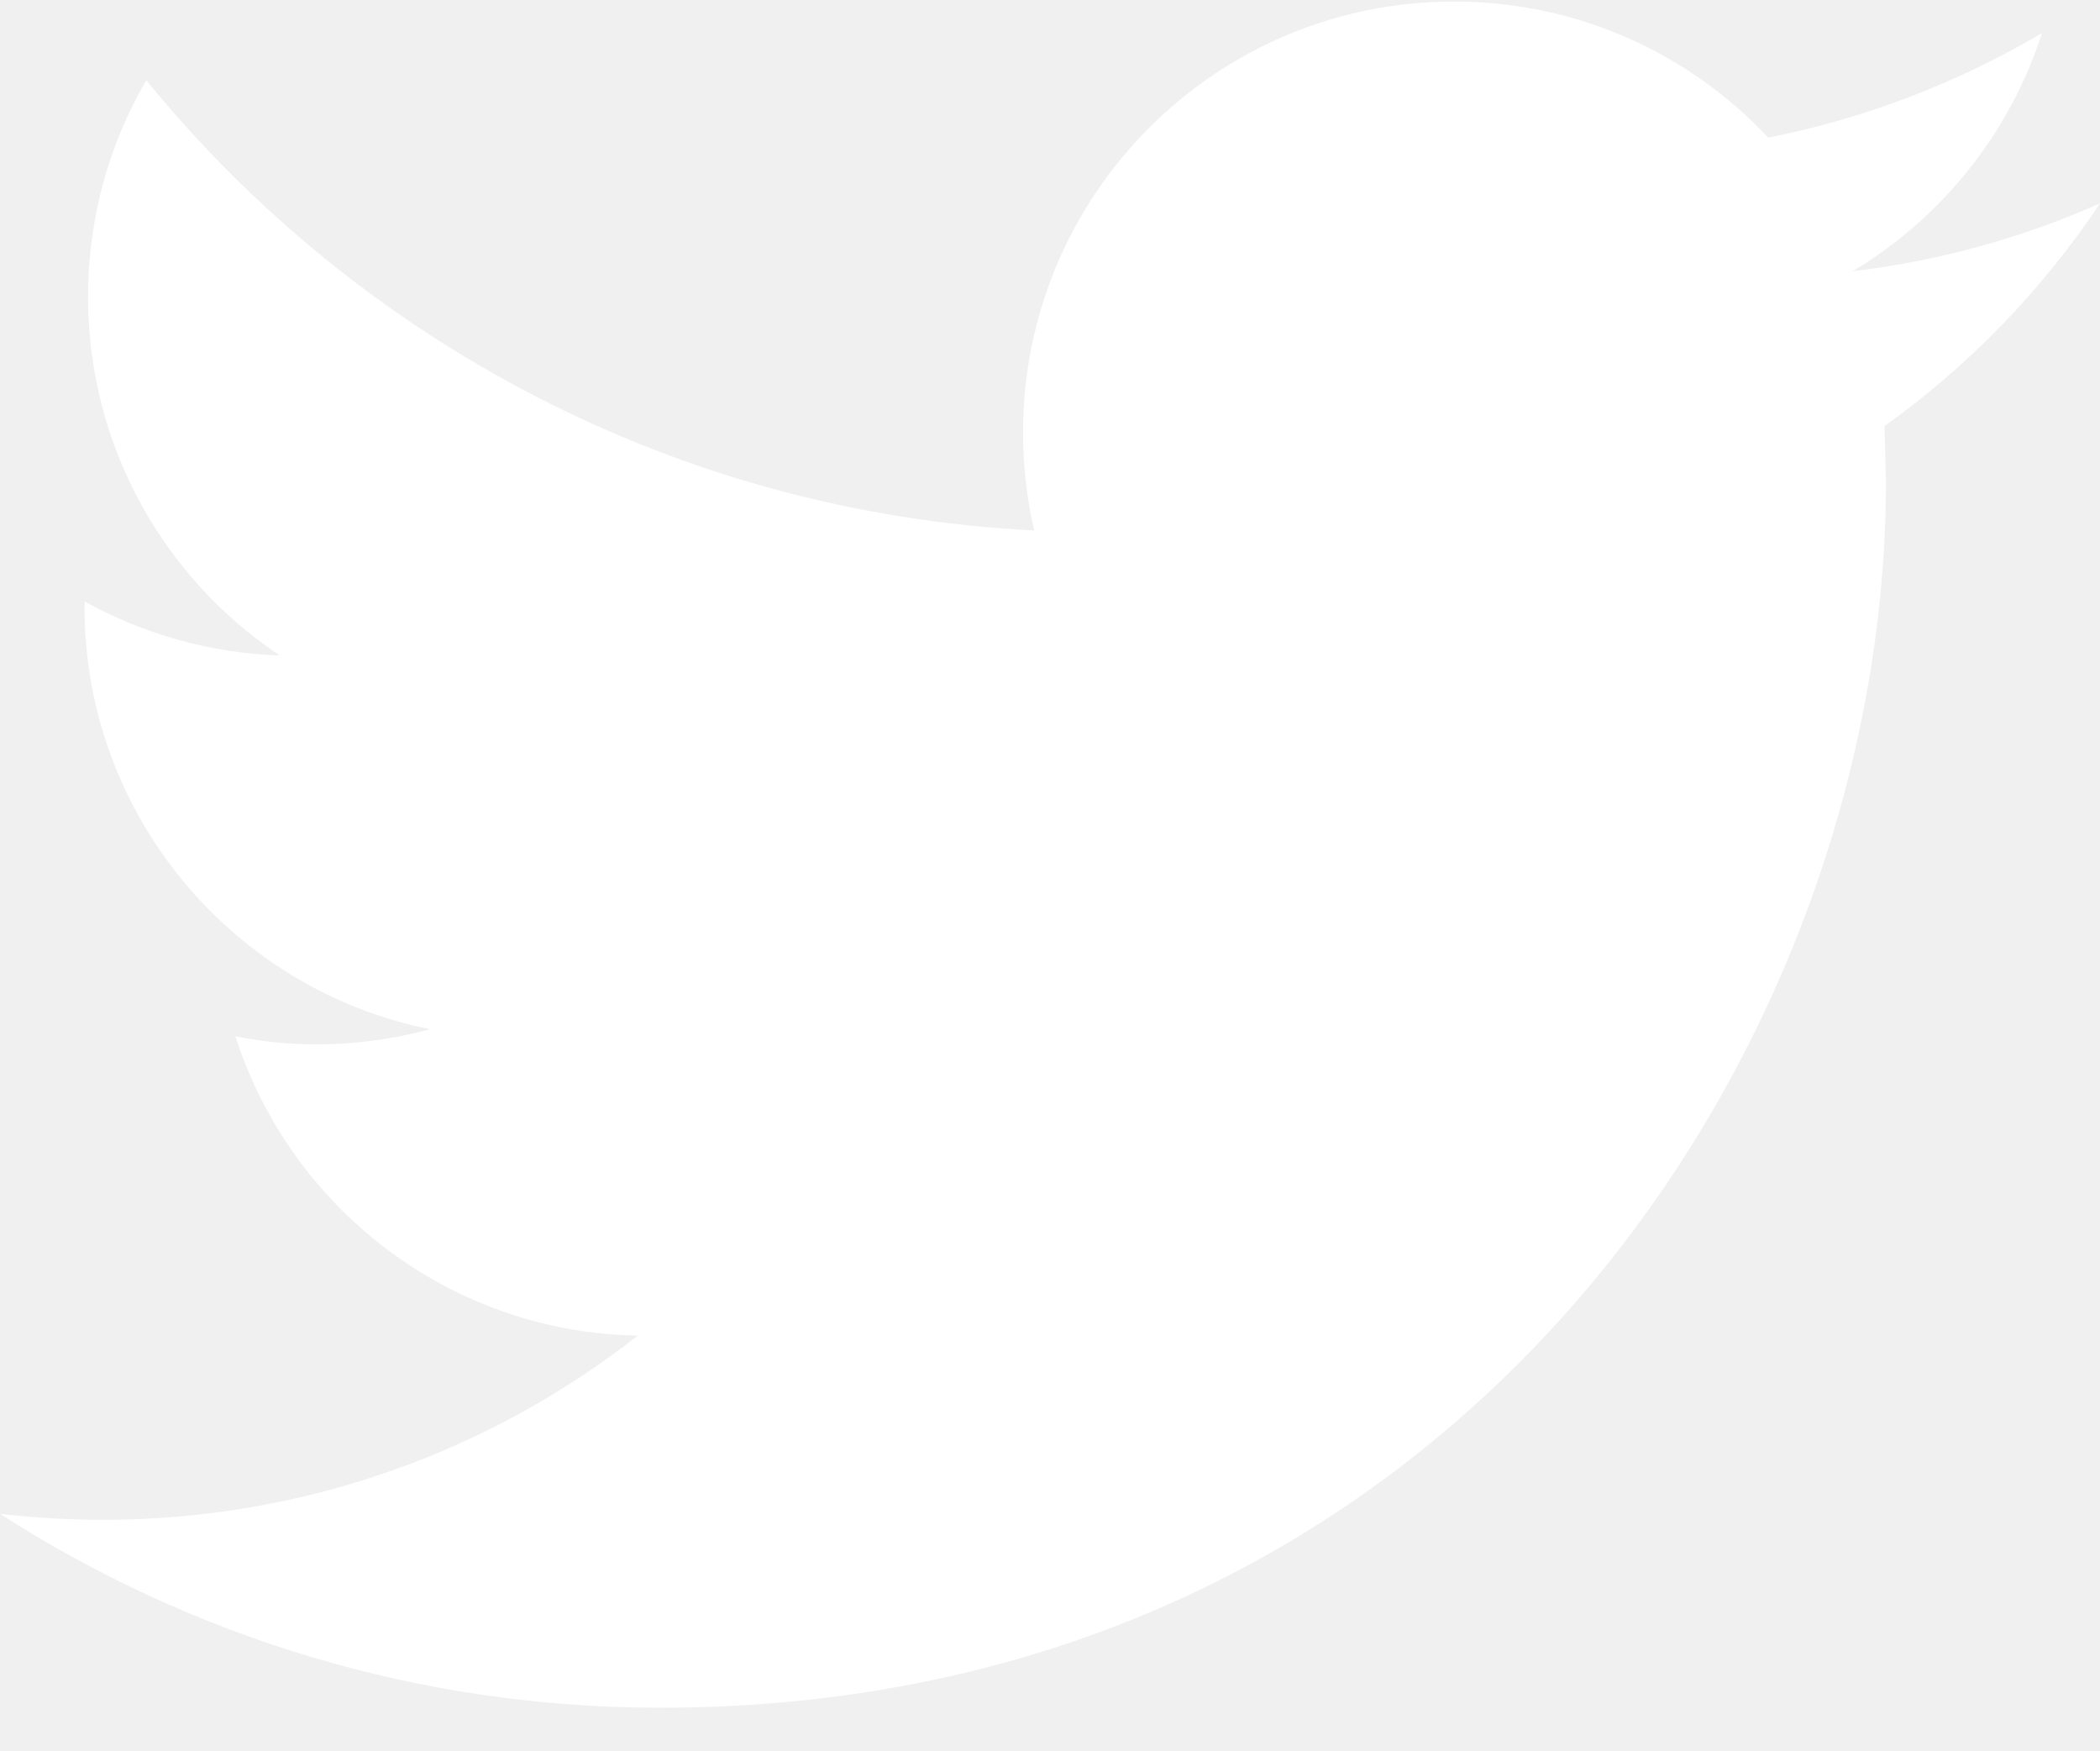
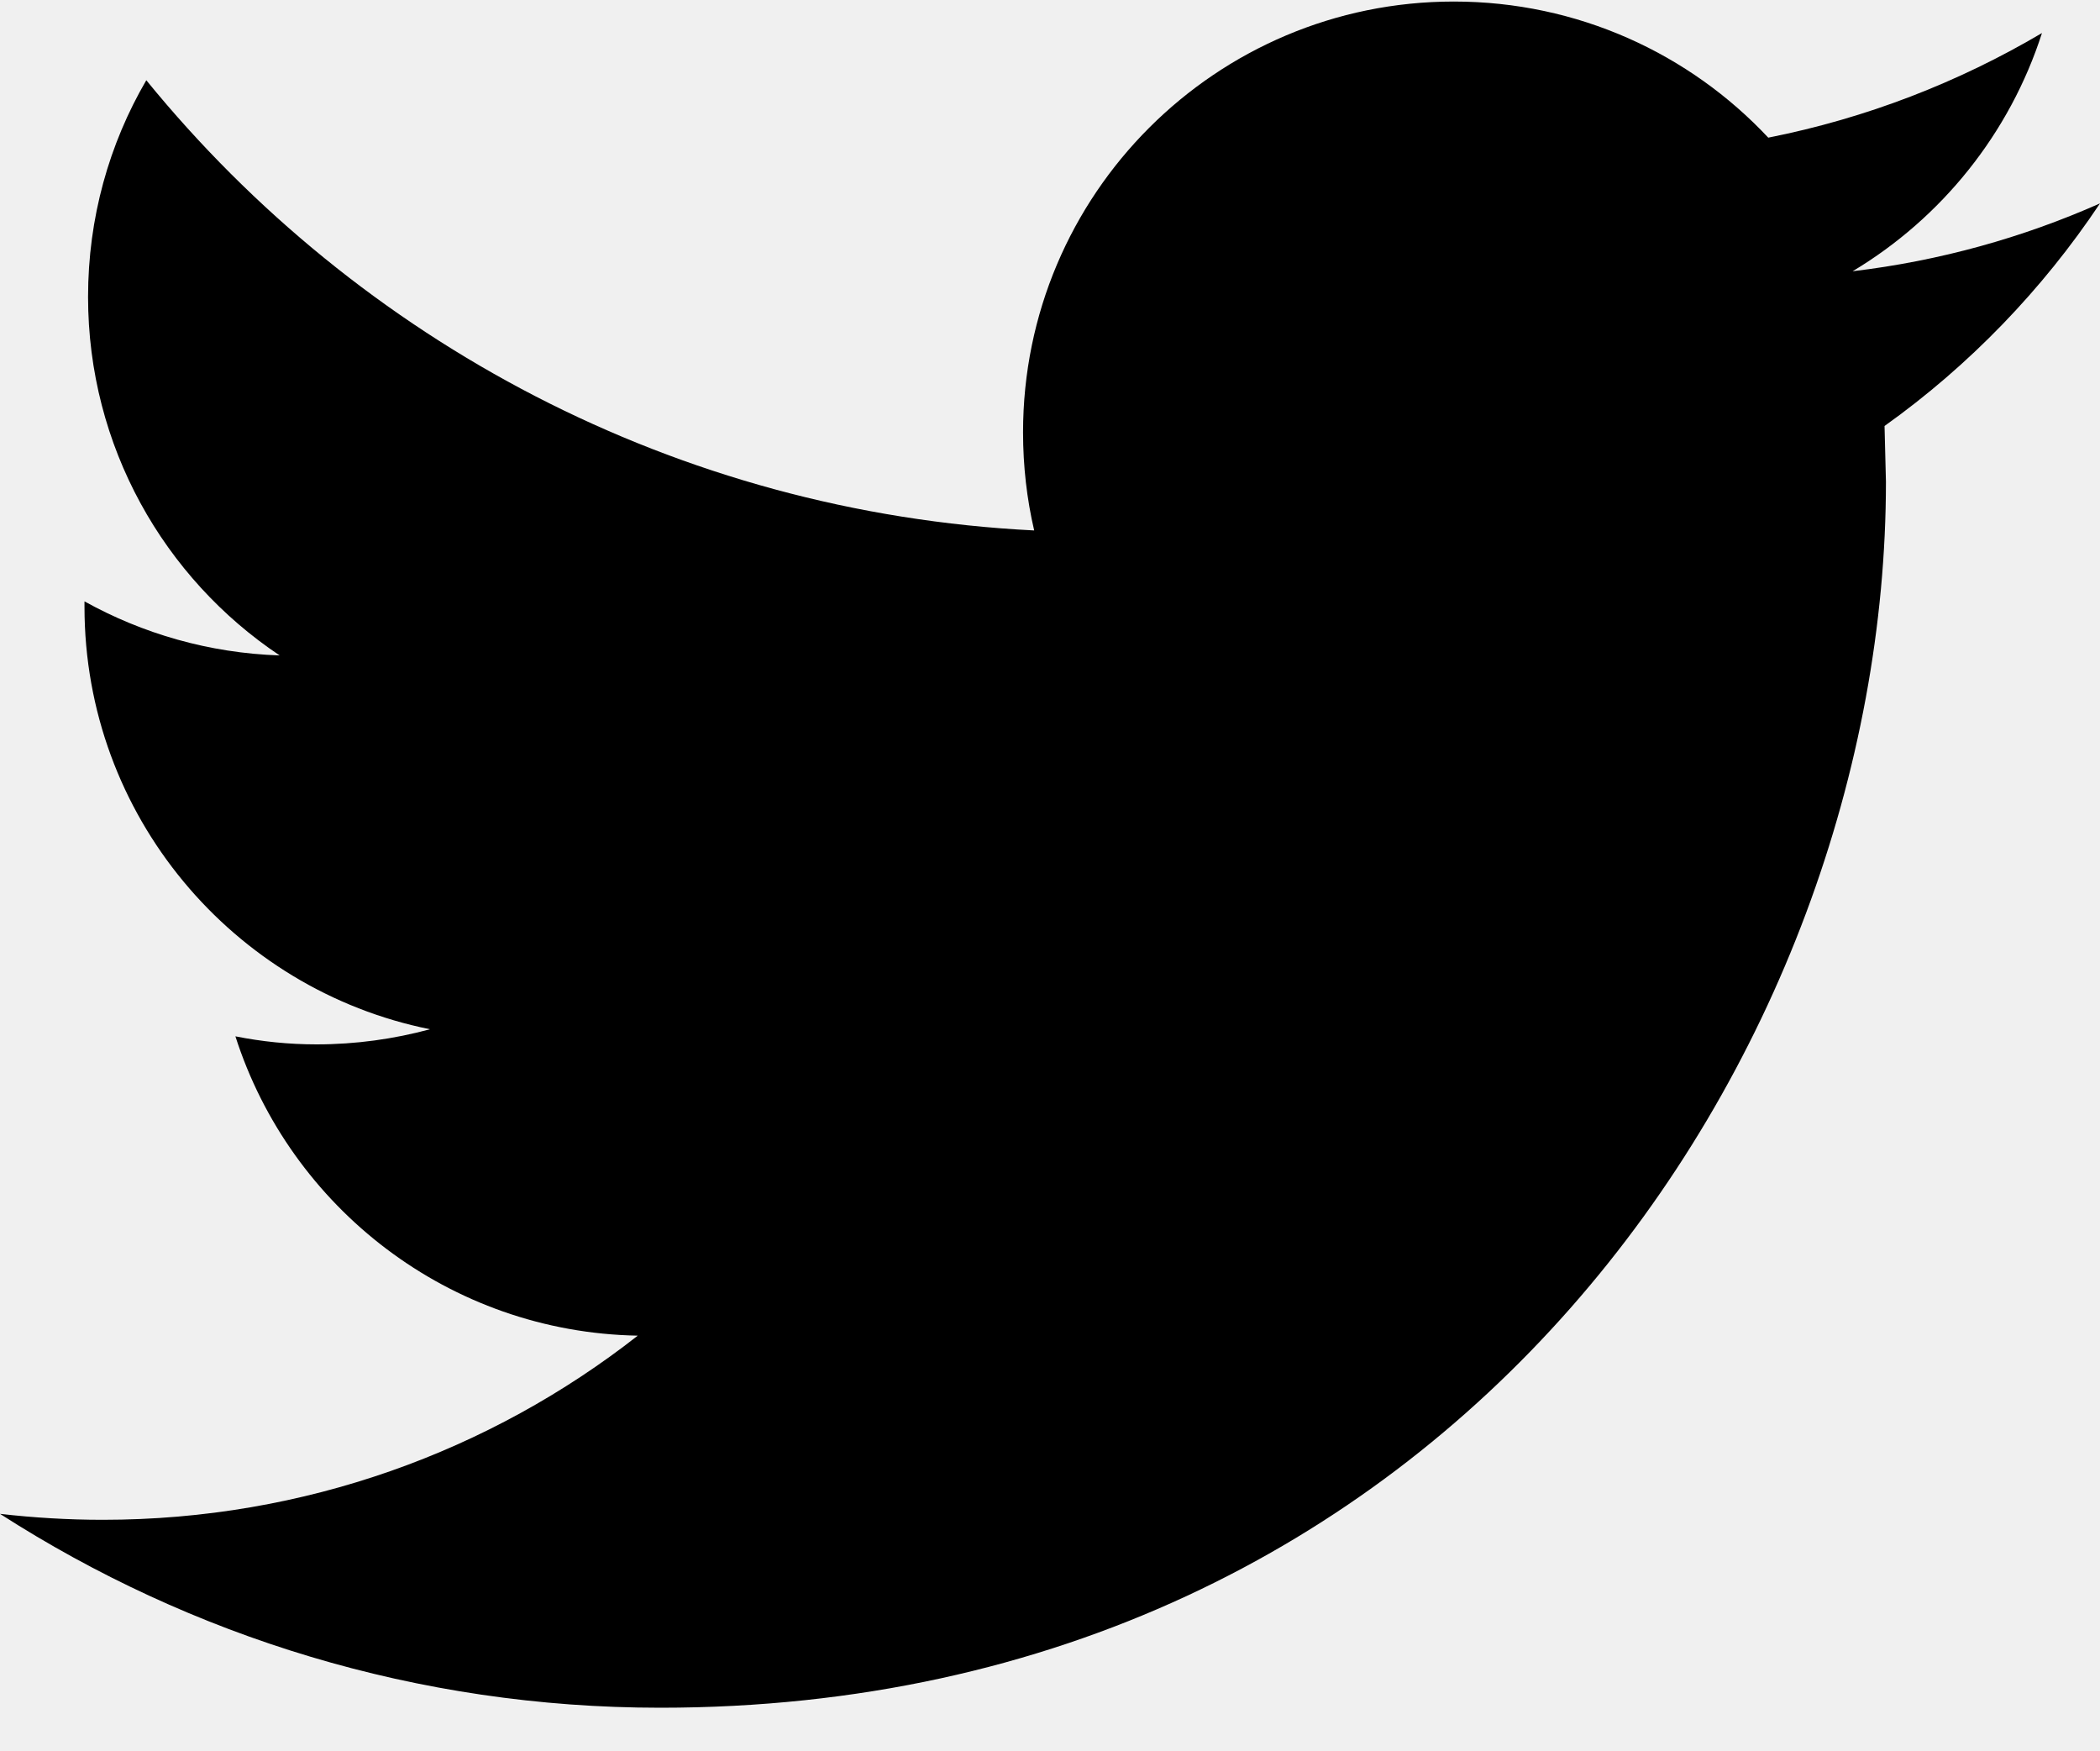
<svg xmlns="http://www.w3.org/2000/svg" width="30px" height="25px" viewBox="0 0 30 25" version="1.1">
  <g id="Page-1" stroke="none" stroke-width="1" fill="none" fill-rule="evenodd">
-     <g id="002-twitter-logo-silhouette" fill="#FFFFFF">
+     <g id="002-twitter-logo-silhouette" fill="#000000">
      <path d="M30,2.905 C28.896,3.394 27.711,3.726 26.466,3.874 C27.737,3.113 28.71,1.906 29.171,0.472 C27.979,1.176 26.663,1.688 25.261,1.966 C24.138,0.768 22.541,0.022 20.769,0.022 C17.37,0.022 14.615,2.777 14.615,6.174 C14.615,6.656 14.669,7.127 14.774,7.576 C9.66,7.32 5.125,4.869 2.09,1.146 C1.56,2.054 1.258,3.111 1.258,4.24 C1.258,6.375 2.345,8.259 3.995,9.361 C2.986,9.327 2.038,9.05 1.207,8.589 L1.207,8.666 C1.207,11.646 3.329,14.134 6.143,14.7 C5.628,14.839 5.084,14.916 4.522,14.916 C4.124,14.916 3.74,14.876 3.363,14.801 C4.147,17.248 6.419,19.027 9.111,19.076 C7.006,20.725 4.351,21.706 1.468,21.706 C0.971,21.706 0.482,21.676 4.90196078e-05,21.621 C2.724,23.37 5.958,24.39 9.433,24.39 C20.754,24.39 26.942,15.013 26.942,6.881 L26.922,6.084 C28.131,5.222 29.177,4.138 30,2.905 Z" id="Path" />
    </g>
  </g>
</svg>
